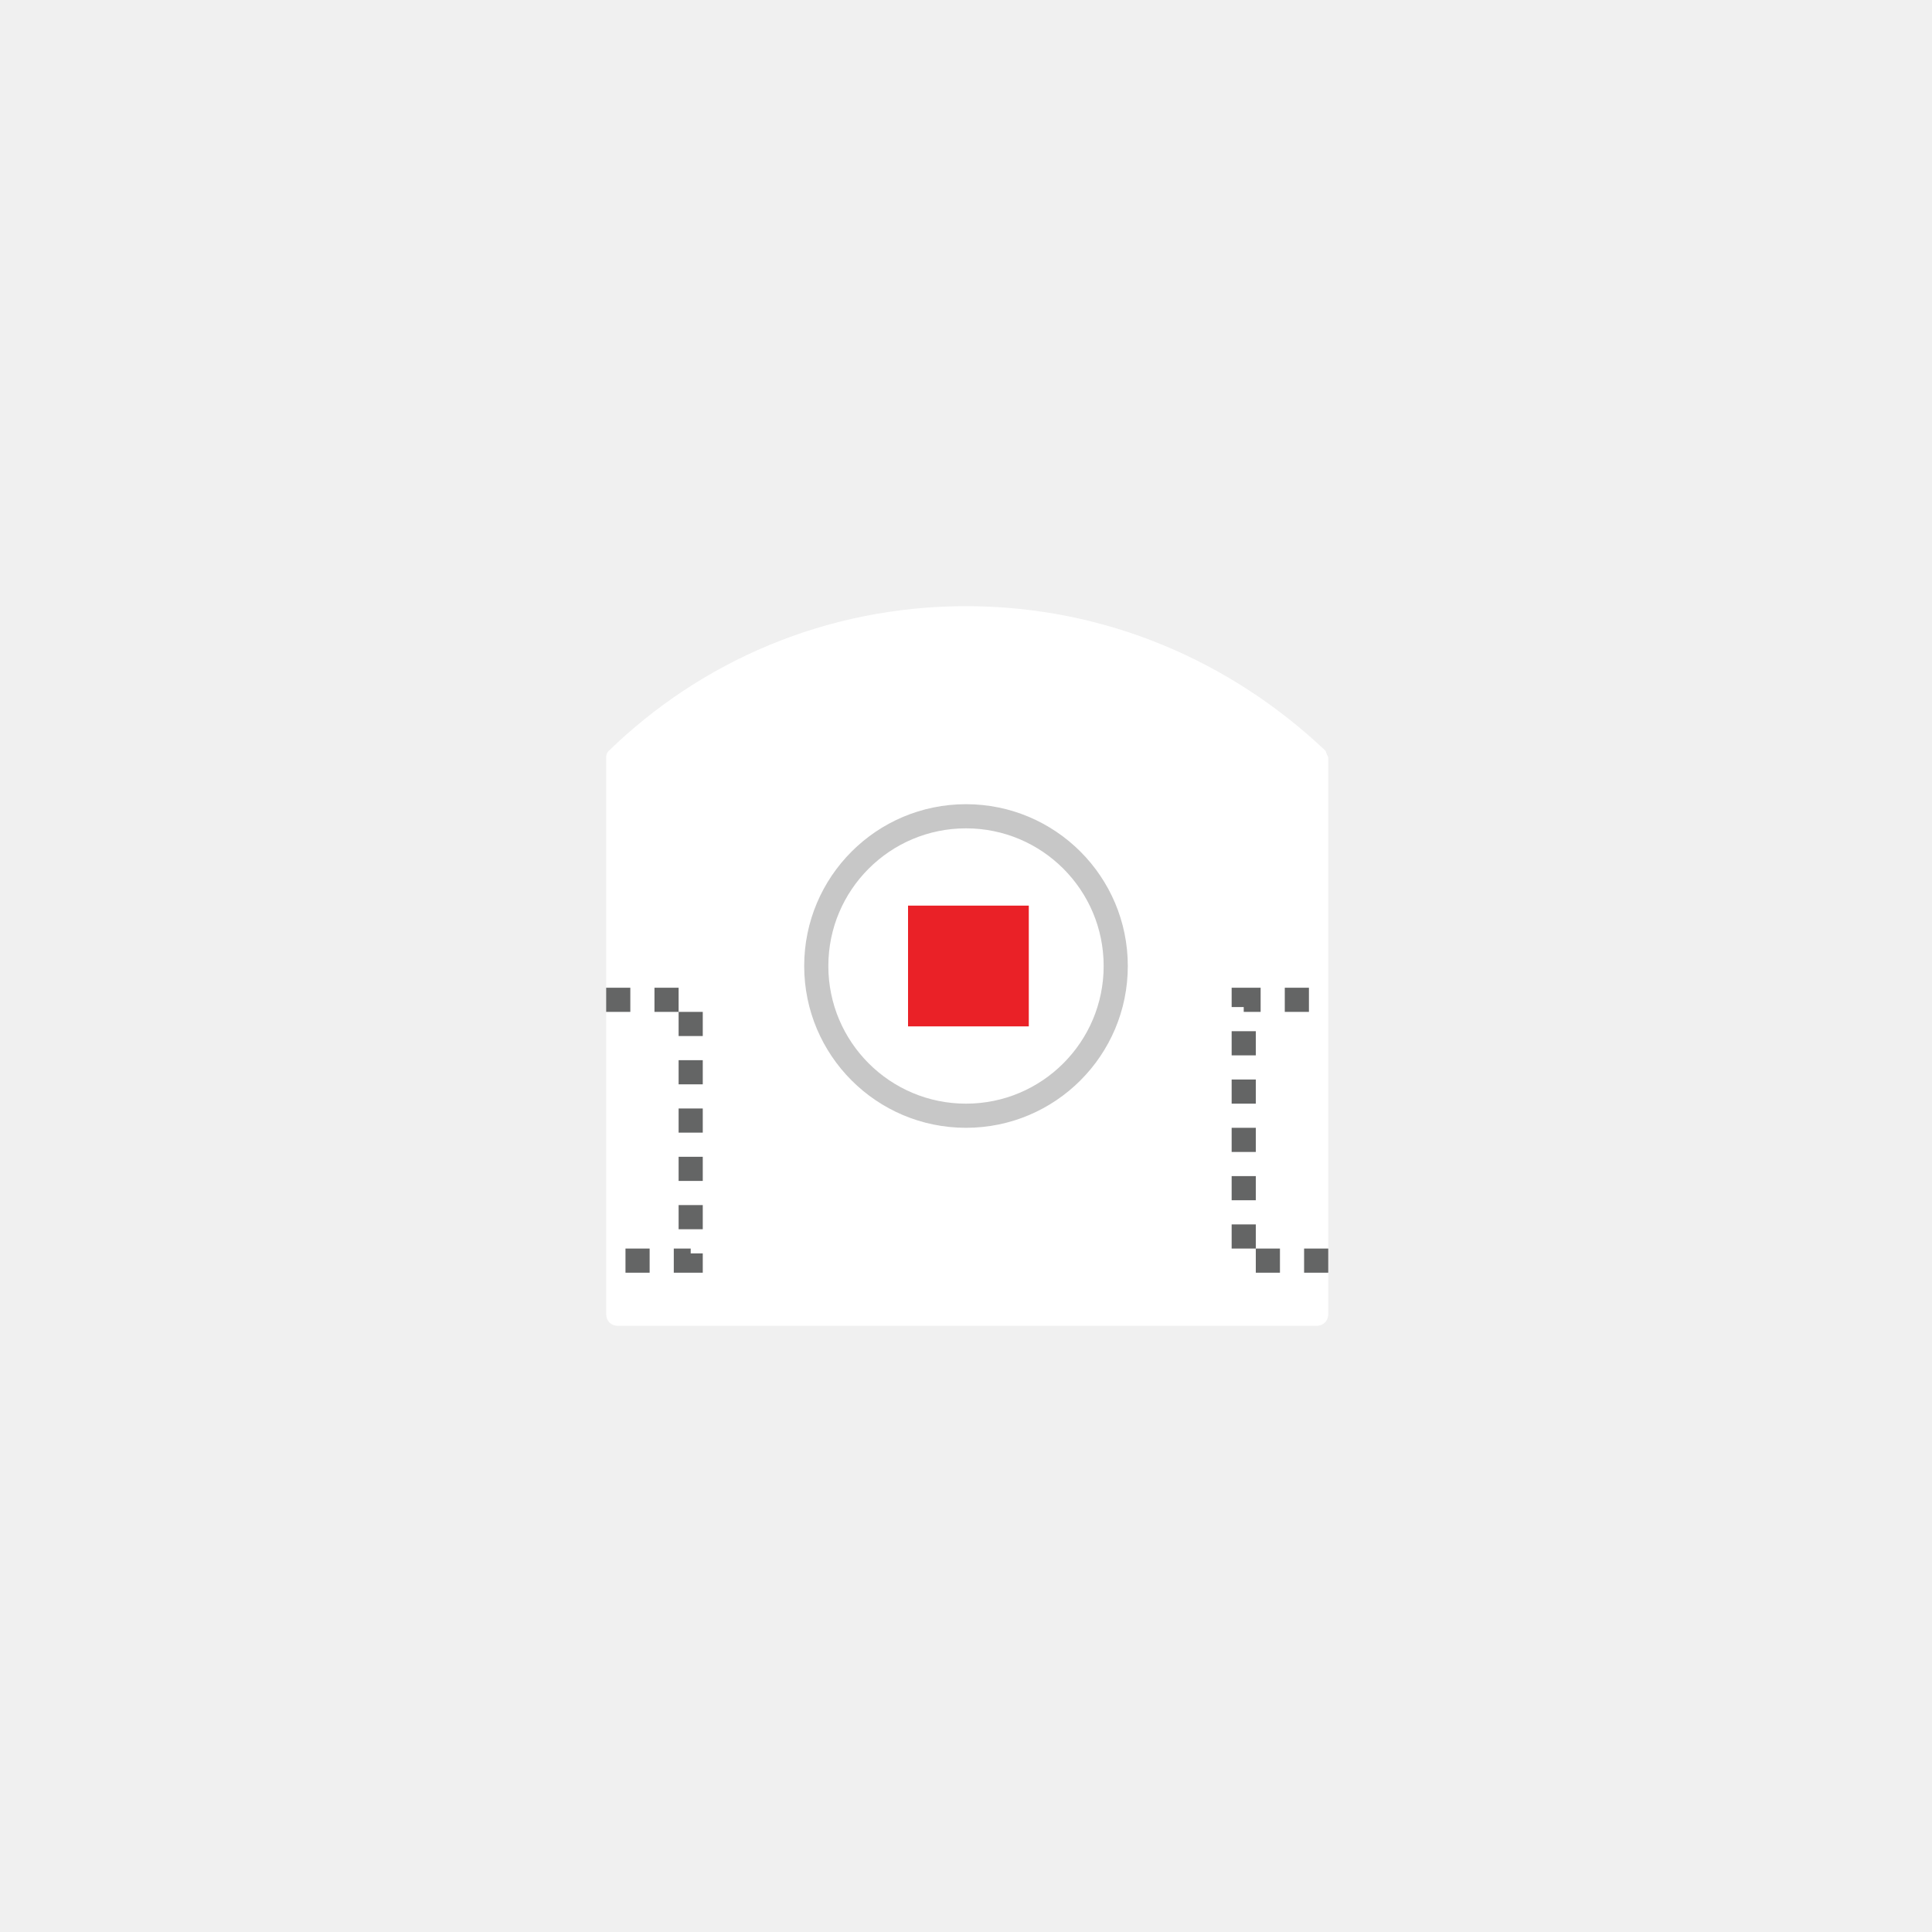
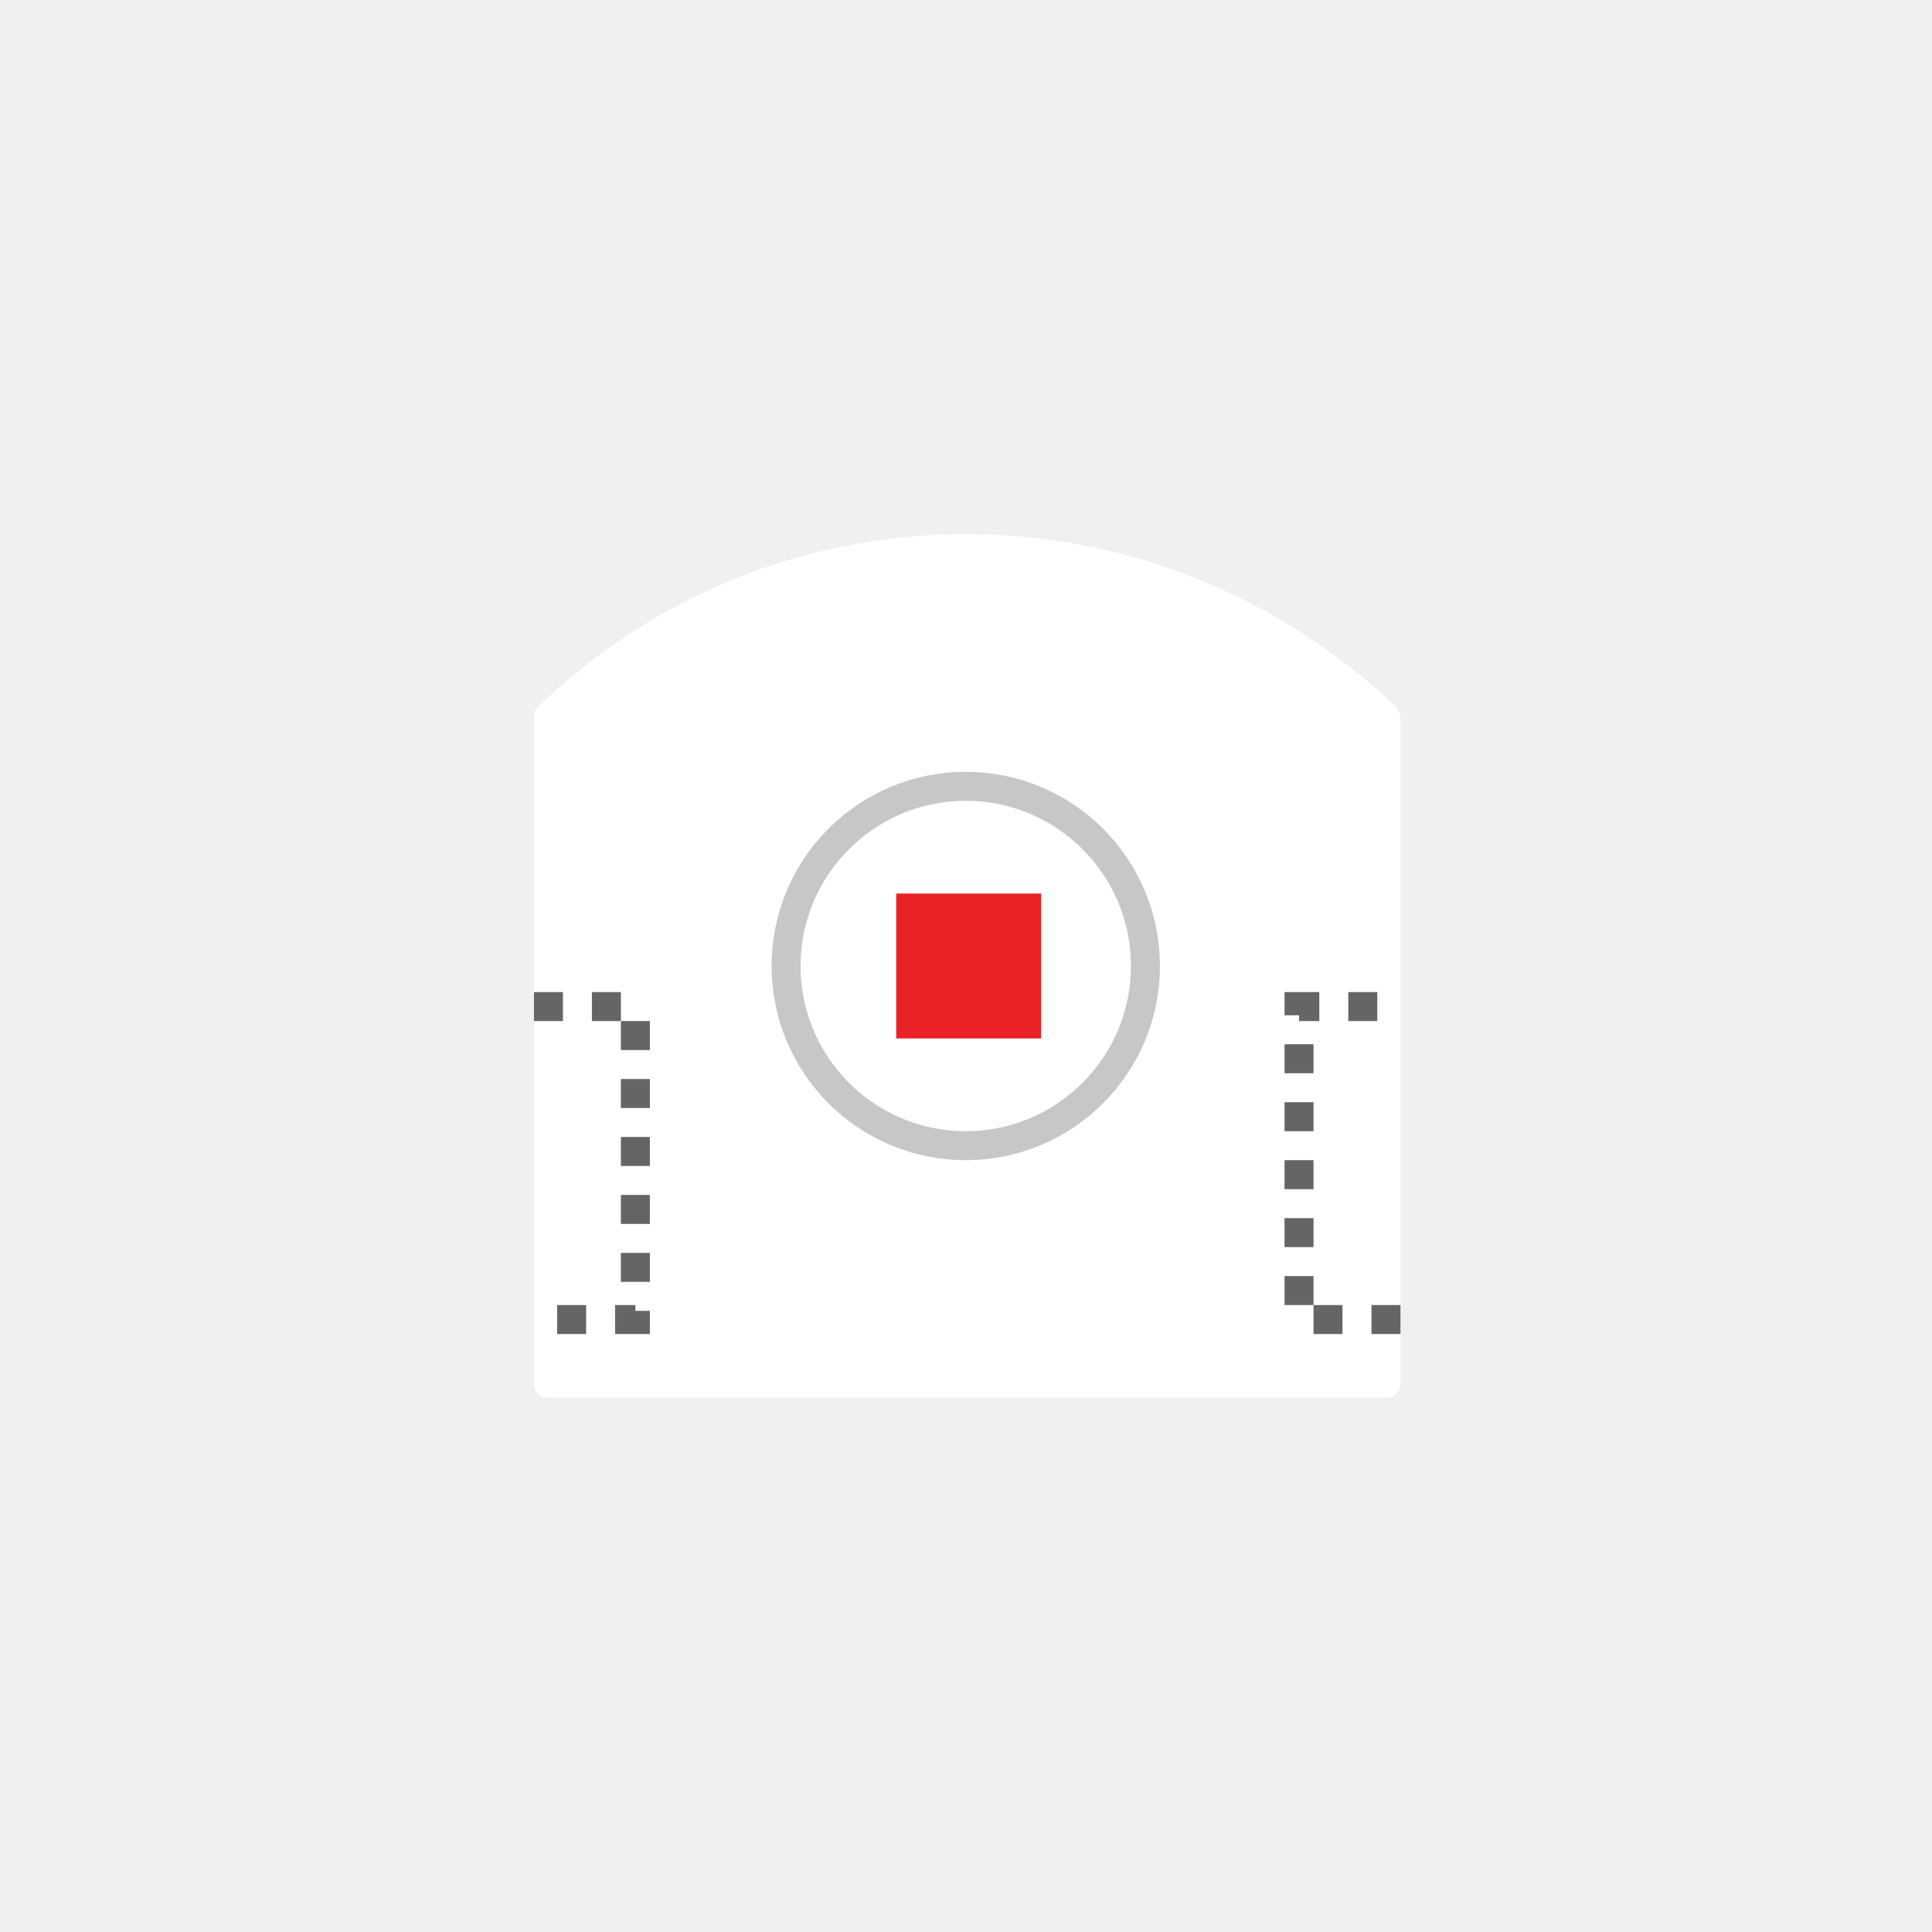
<svg xmlns="http://www.w3.org/2000/svg" version="1.1" id="Layer_1" x="0px" y="0px" viewBox="0 0 80 80" style="enable-background:new 0 0 80 80;" xml:space="preserve">
-   <style type="text/css">
+   <defs id="defs5135" />
+   <style type="text/css" id="style5119">
	.st0{fill:#FFFFFF;}
	.st1{fill:none;stroke:#646565;stroke-miterlimit:10;stroke-dasharray:1;}
	.st2{fill:none;stroke:#C7C7C7;stroke-miterlimit:10;}
	.st3{fill:#EA2127;}
</style>
-   <g>
-     <path class="st0" d="M40,25.1c-5.8,0-11,2.3-14.8,6c-0.1,0.1-0.1,0.2-0.1,0.3v23c0,0.3,0.2,0.5,0.5,0.5h28.9c0.3,0,0.5-0.2,0.5-0.5   v-23c0-0.1-0.1-0.2-0.1-0.3C51,27.4,45.8,25.1,40,25.1z" />
-     <polyline class="st1" points="25.1,41.4 28.6,41.4 28.6,52.2 25.1,52.2  " />
-     <polyline class="st1" points="55,52.2 51.5,52.2 51.5,41.4 55,41.4  " />
+   <g id="g5121" transform="matrix(1.2,0,0,1.2,-8.01,-8)">
+     <path class="st0" d="m 40,25.1 c -5.8,0 -11,2.3 -14.8,6 -0.1,0.1 -0.1,0.2 -0.1,0.3 l 0,23 c 0,0.3 0.2,0.5 0.5,0.5 l 28.9,0 c 0.3,0 0.5,-0.2 0.5,-0.5 l 0,-23 c 0,-0.1 -0.1,-0.2 -0.1,-0.3 -3.9,-3.7 -9.1,-6 -14.9,-6 z" id="path5123" style="fill:#ffffff" />
+     <polyline class="st1" points="25.1,41.4 28.6,41.4 28.6,52.2 25.1,52.2  " id="polyline5125" style="fill:none;stroke:#646565;stroke-miterlimit:10;stroke-dasharray:1" />
+     <polyline class="st1" points="55,52.2 51.5,52.2 51.5,41.4 55,41.4  " id="polyline5127" style="fill:none;stroke:#646565;stroke-miterlimit:10;stroke-dasharray:1" />
  </g>
-   <circle class="st2" cx="40" cy="40" r="6.2" />
-   <rect x="37.6" y="37.5" class="st3" width="5" height="5" />
+   <circle class="st2" cx="39.99" cy="40" r="7.44" id="circle5129" style="fill:none;stroke:#c7c7c7;stroke-width:1.2;stroke-miterlimit:10" />
+   <rect x="37.11" y="37" class="st3" width="6" height="6" id="rect5131" style="fill:#ea2127" />
</svg>
